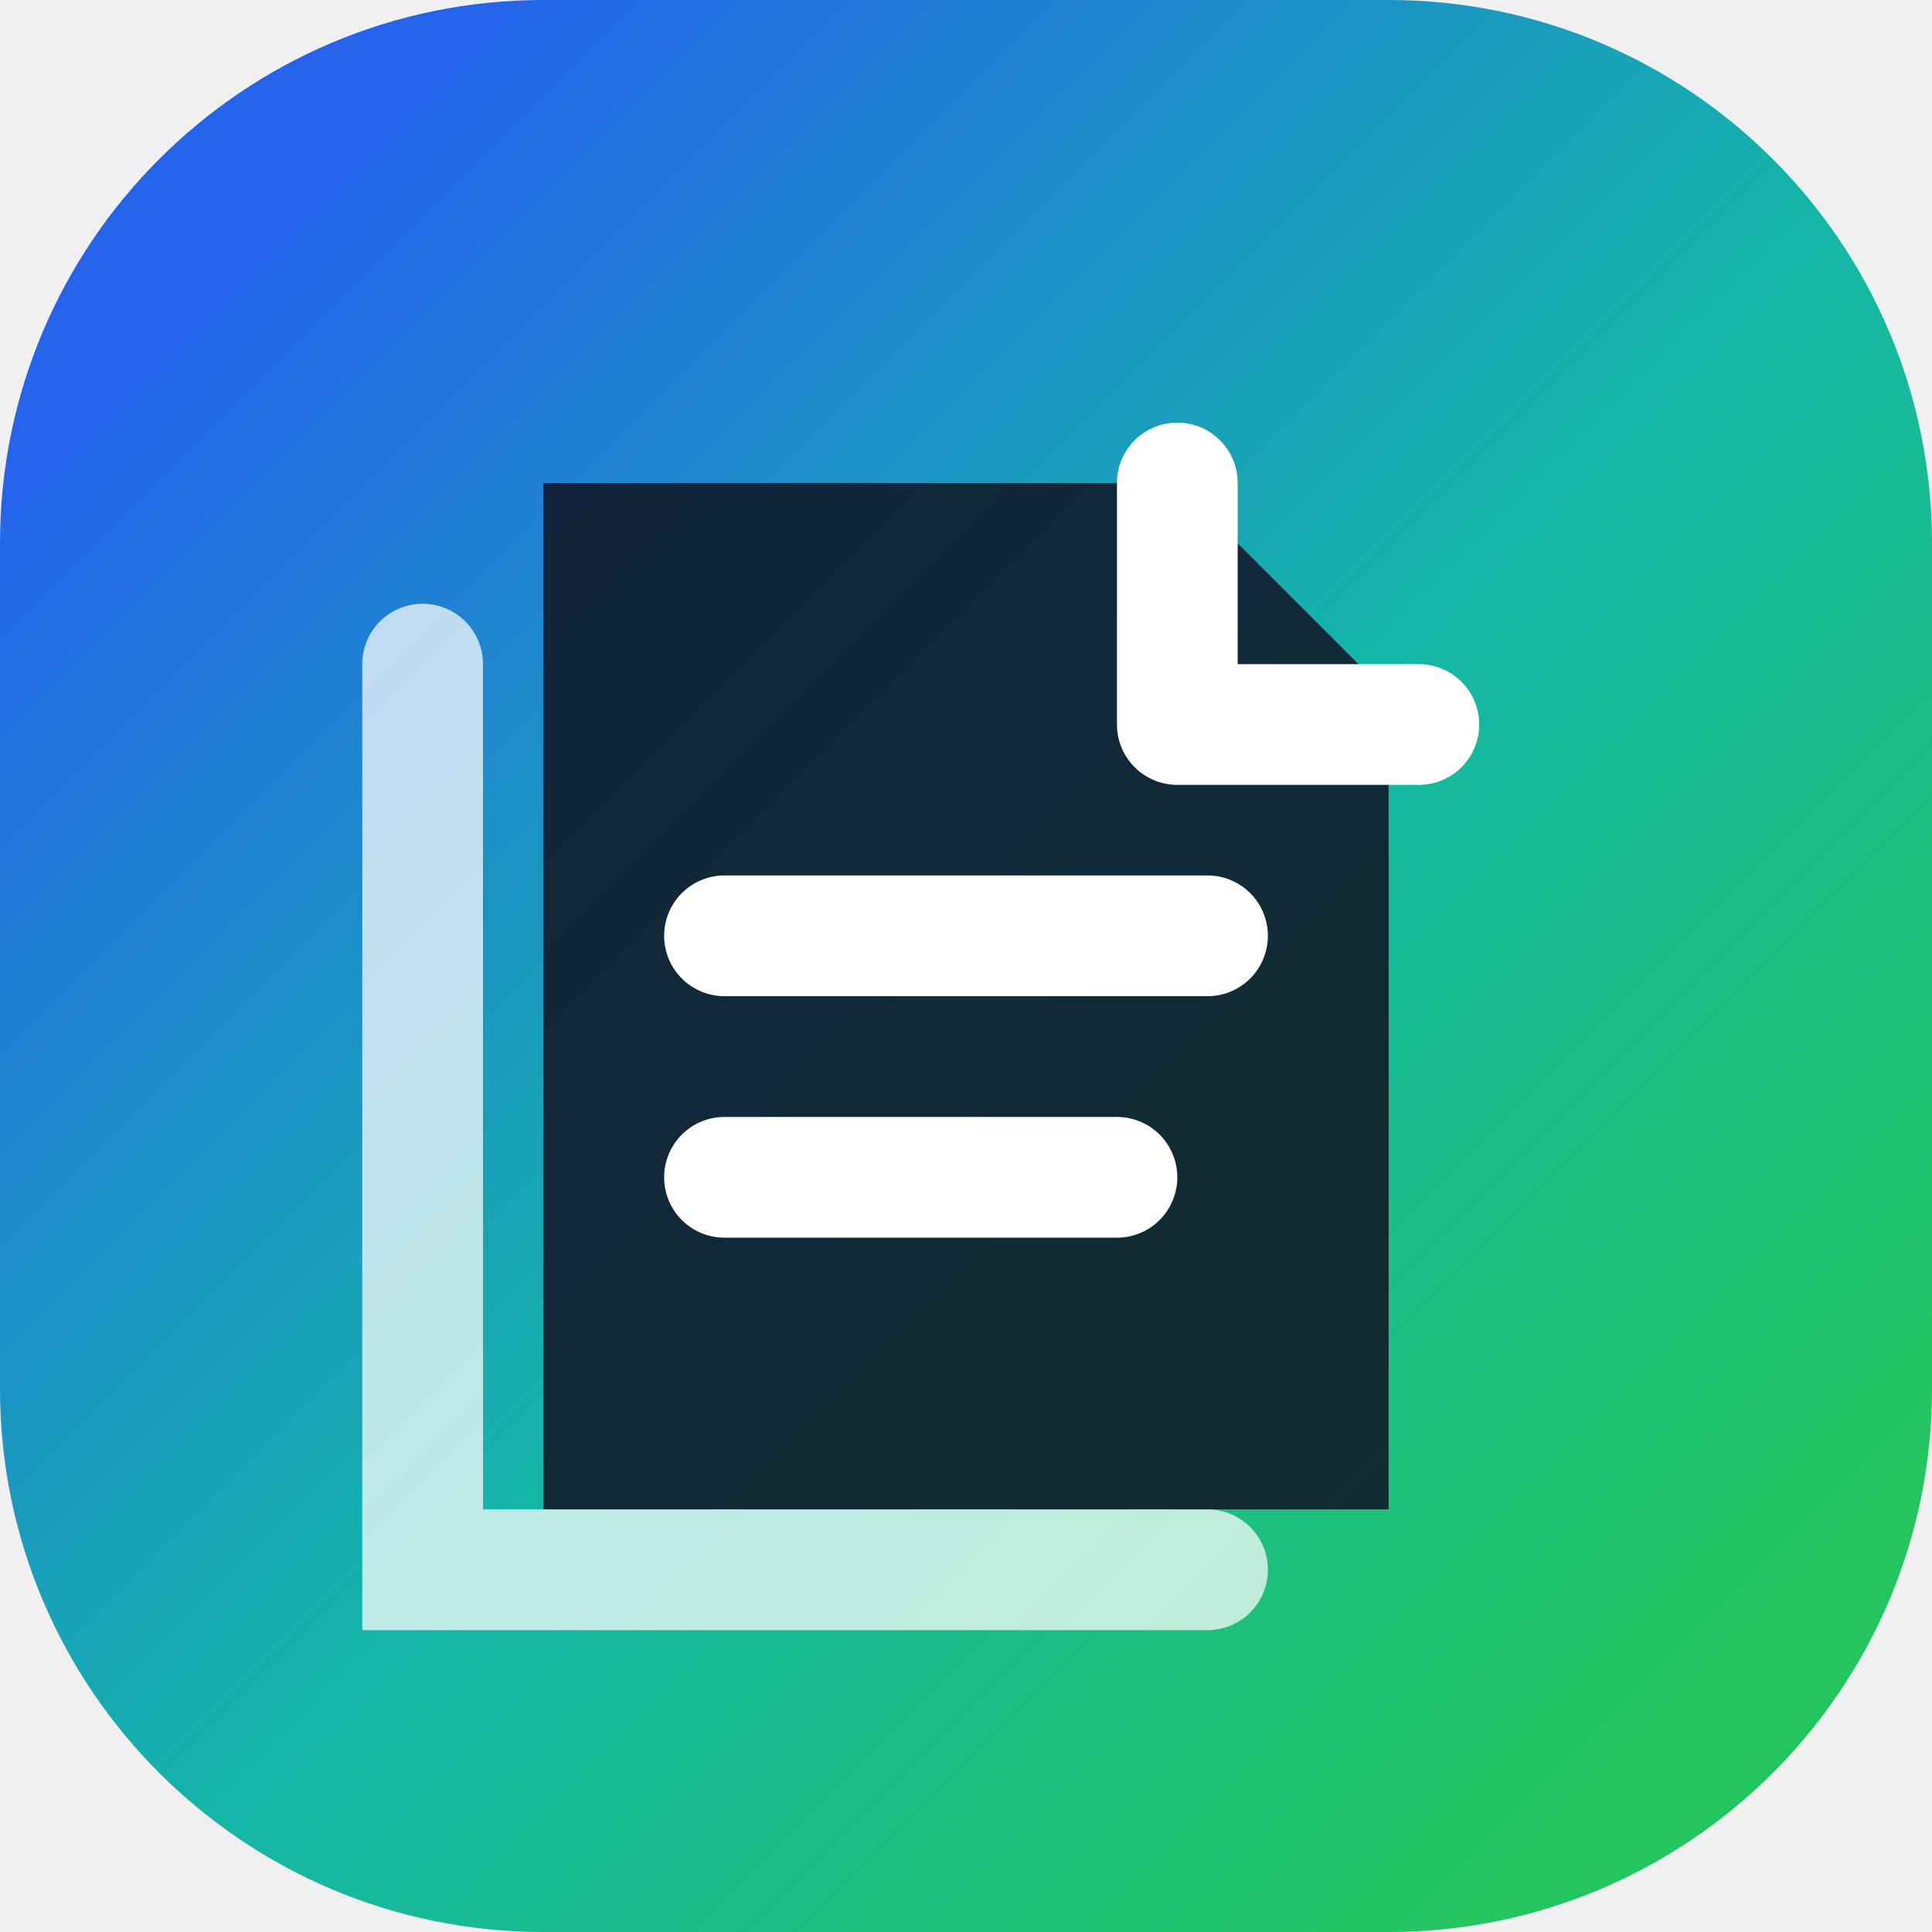
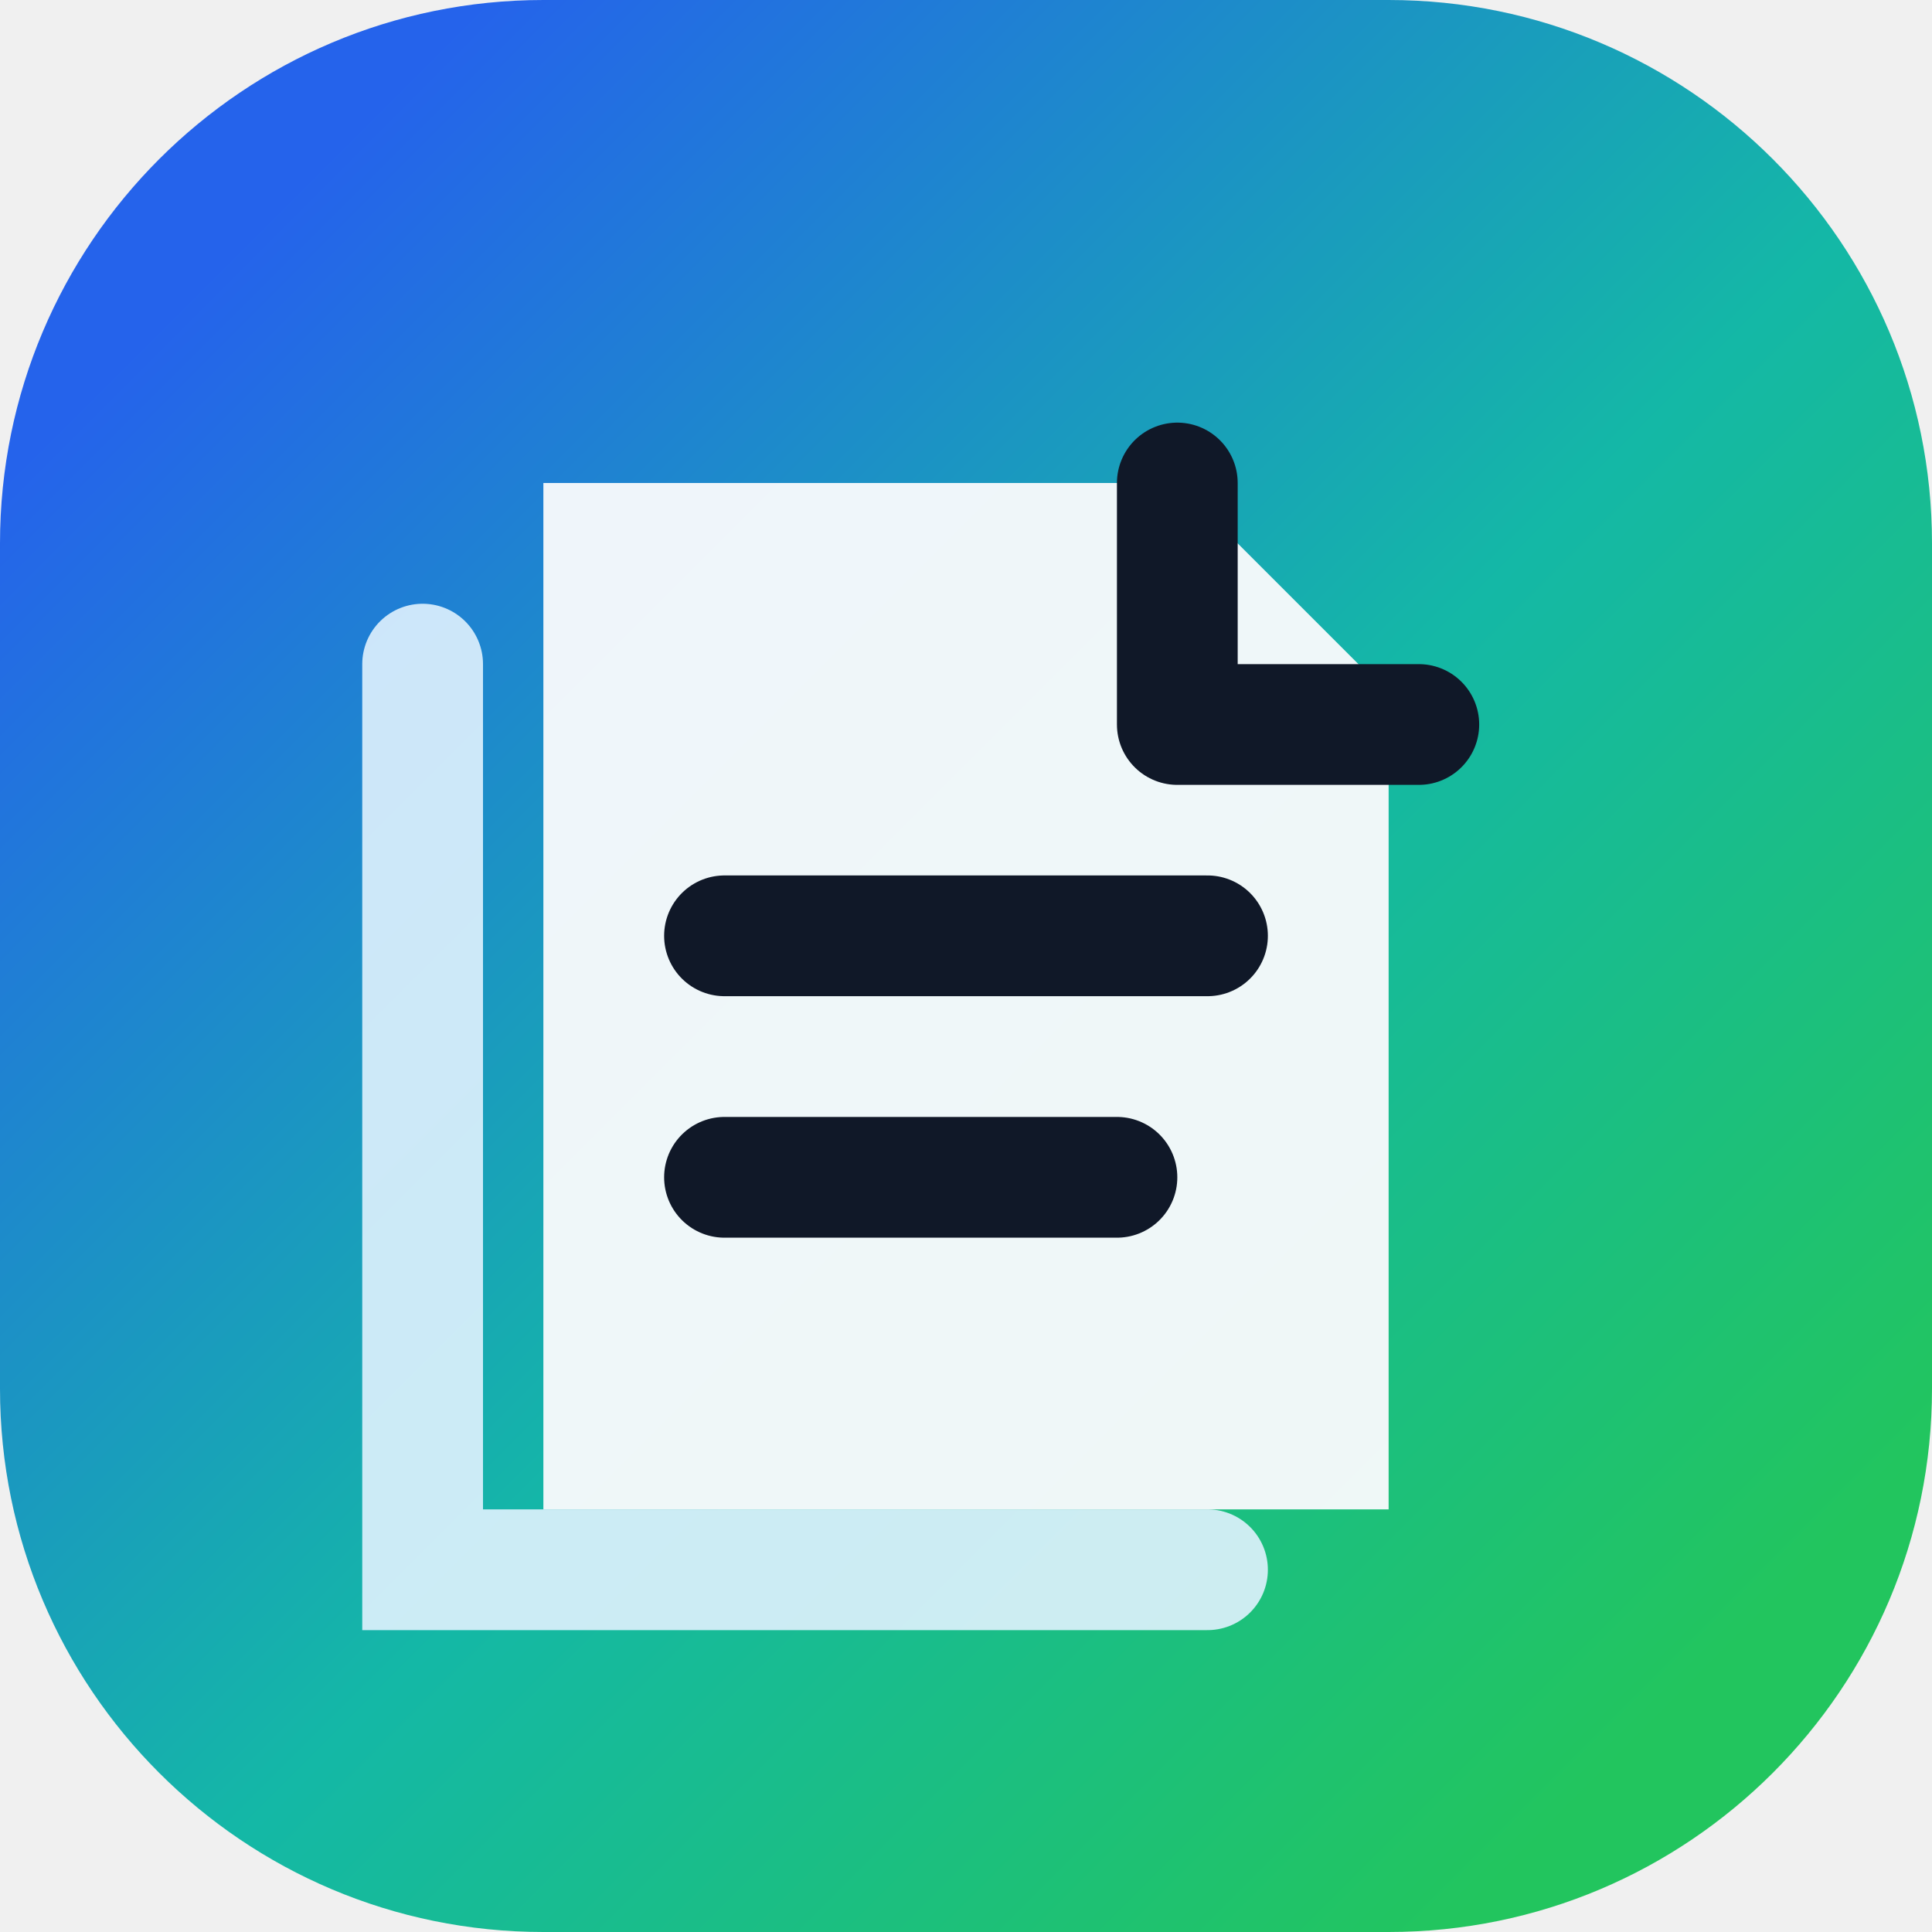
<svg xmlns="http://www.w3.org/2000/svg" viewBox="0 0 64 64" role="img" aria-label="Text tools">
  <defs>
    <linearGradient id="textToolsBg" x1="8" y1="8" x2="56" y2="56" gradientUnits="userSpaceOnUse">
      <stop offset="0" stop-color="#2563eb" />
      <stop offset=".55" stop-color="#14b8a6" />
      <stop offset="1" stop-color="#22c55e" />
    </linearGradient>
  </defs>
  <rect width="64" height="64" rx="18" fill="url(#textToolsBg)" />
-   <path d="M18 16h21l7 7v27H18z" fill="#101828" opacity=".88" />
-   <path d="M39 16v8h8" fill="none" stroke="#ffffff" stroke-width="4" stroke-linecap="round" stroke-linejoin="round" />
-   <path d="M14 22v30h26" fill="none" stroke="#ffffff" stroke-width="4" stroke-linecap="round" opacity=".72" />
-   <path d="M24 31h16M24 39h13" fill="none" stroke="#ffffff" stroke-width="4" stroke-linecap="round" />
+   <path d="M18 16h21l7 7v27H18z" fill="#f8fafc" opacity=".96" />
+   <path d="M39 16v8h8" fill="none" stroke="#101828" stroke-width="4" stroke-linecap="round" stroke-linejoin="round" />
+   <path d="M14 22v30h26" fill="none" stroke="#e0f2fe" stroke-width="4" stroke-linecap="round" opacity=".9" />
+   <path d="M24 31h16M24 39h13" fill="none" stroke="#101828" stroke-width="4" stroke-linecap="round" />
</svg>
